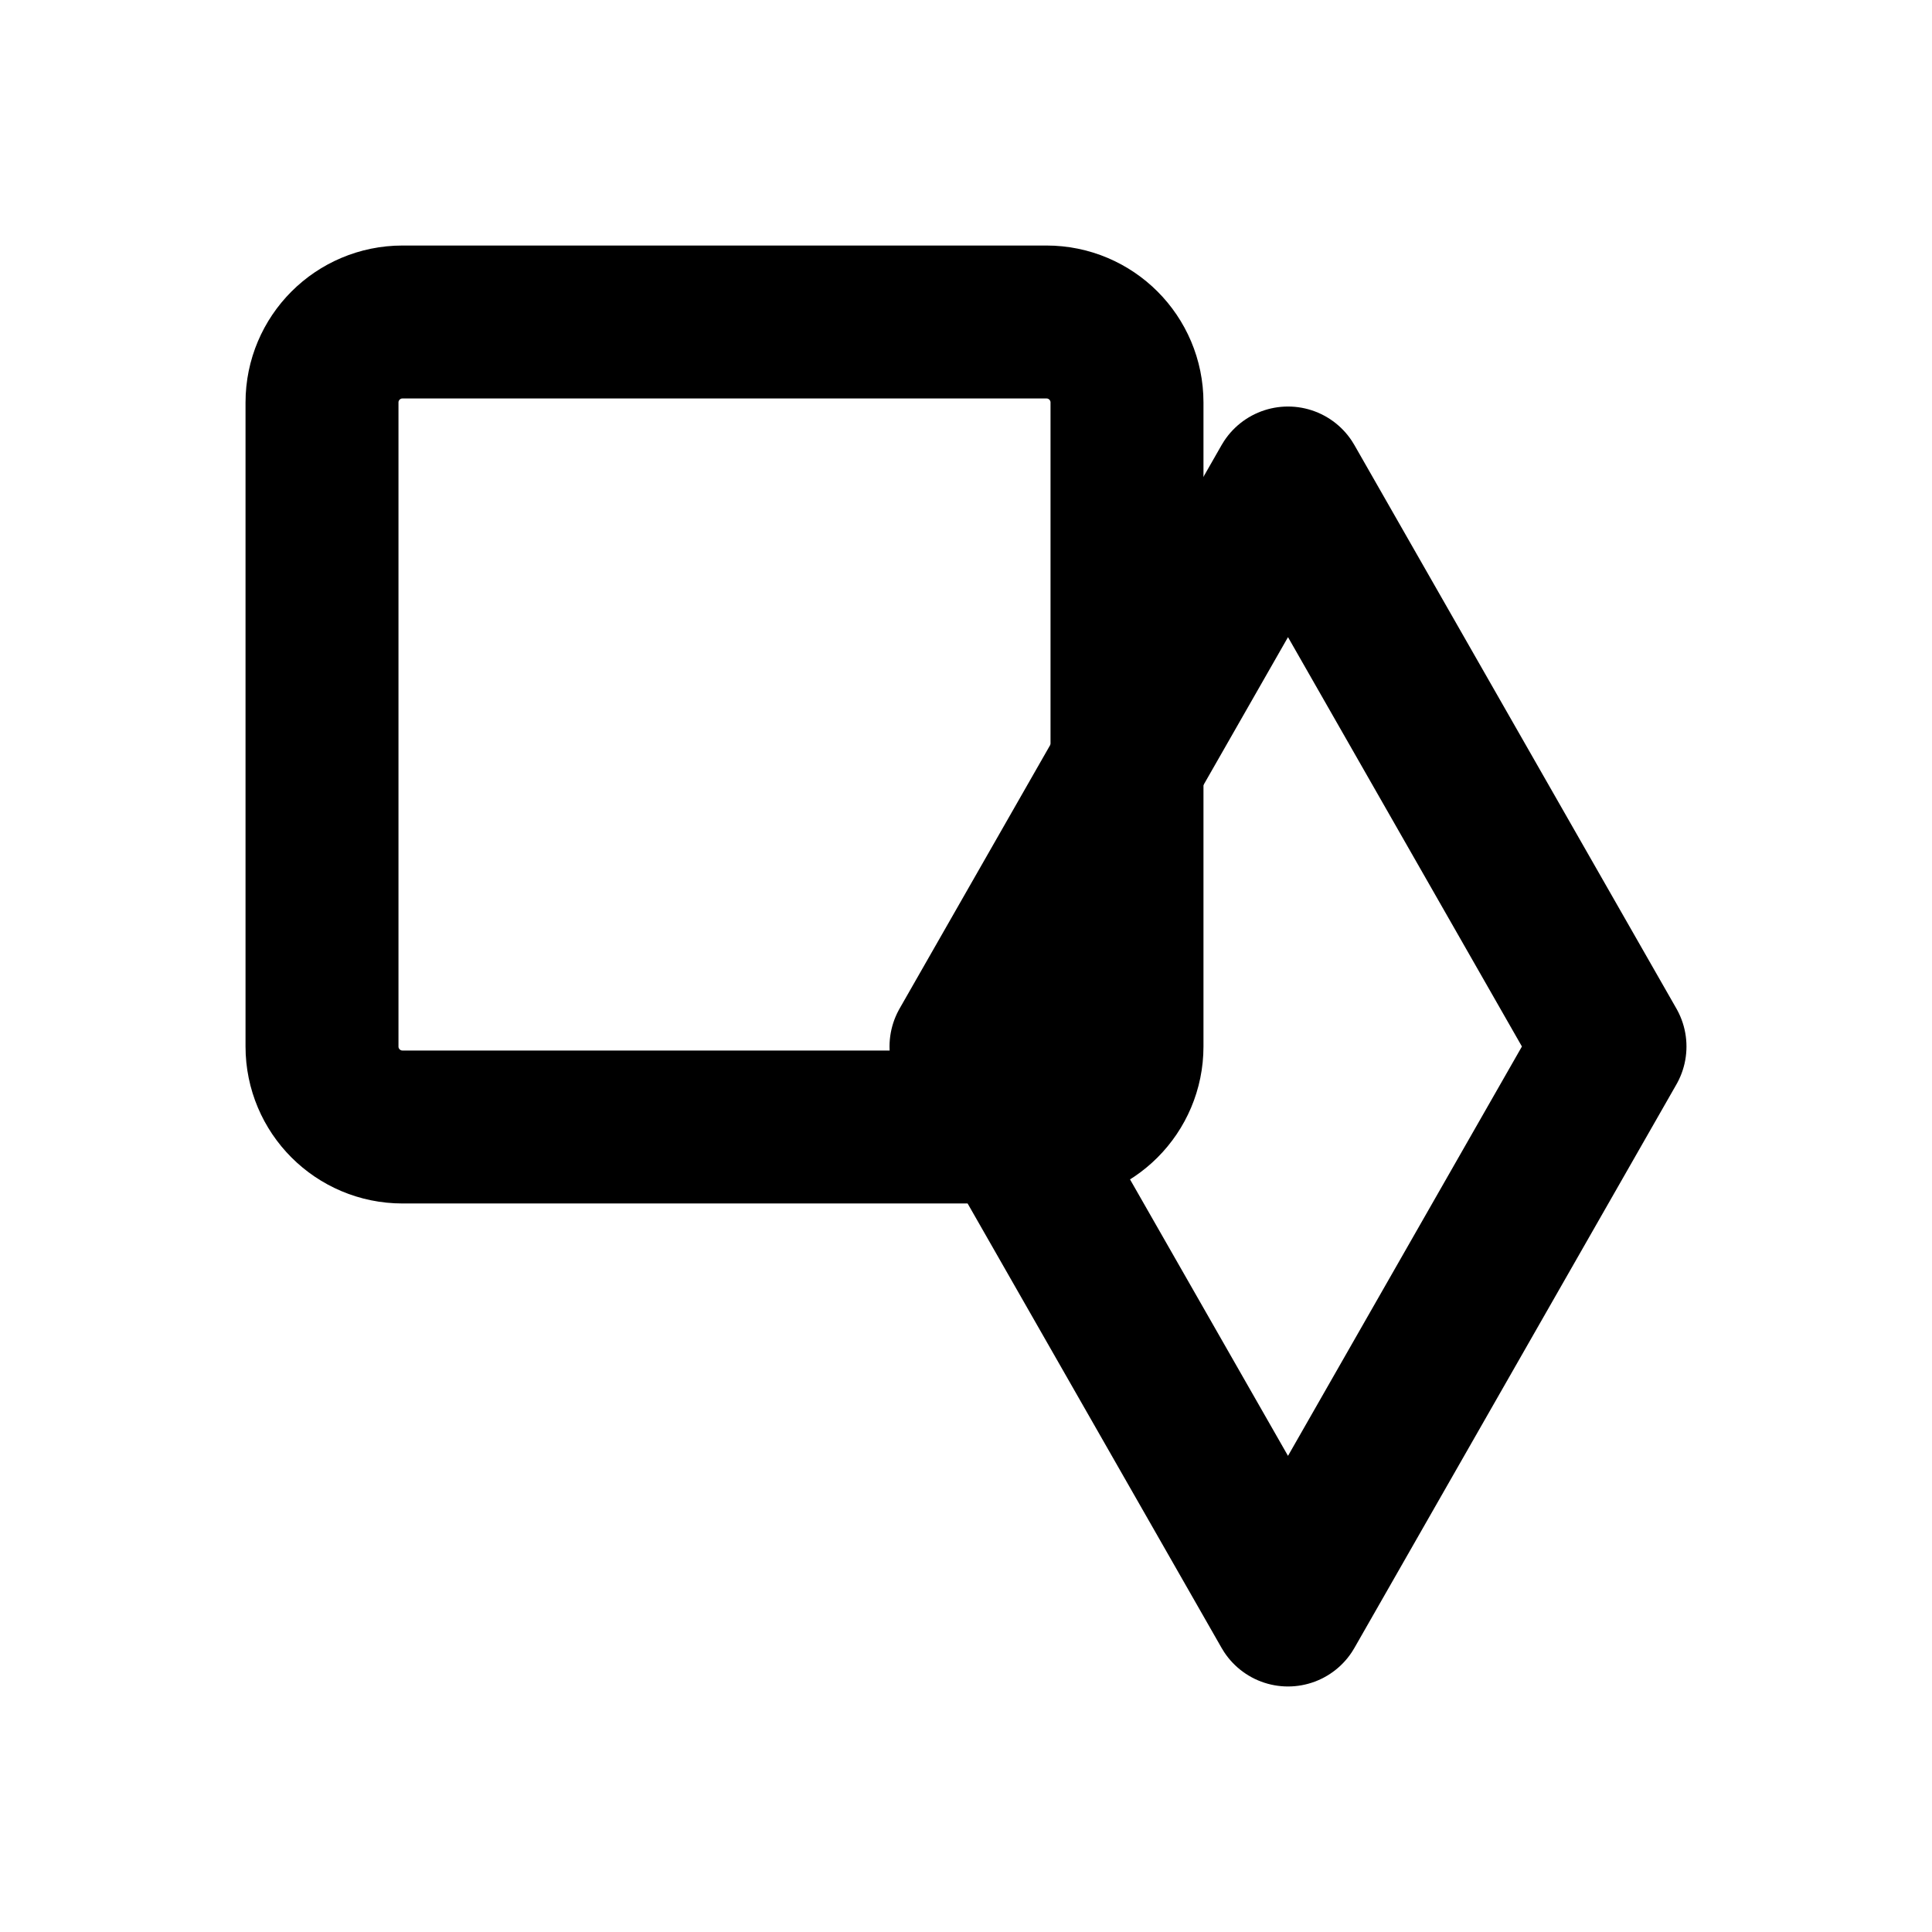
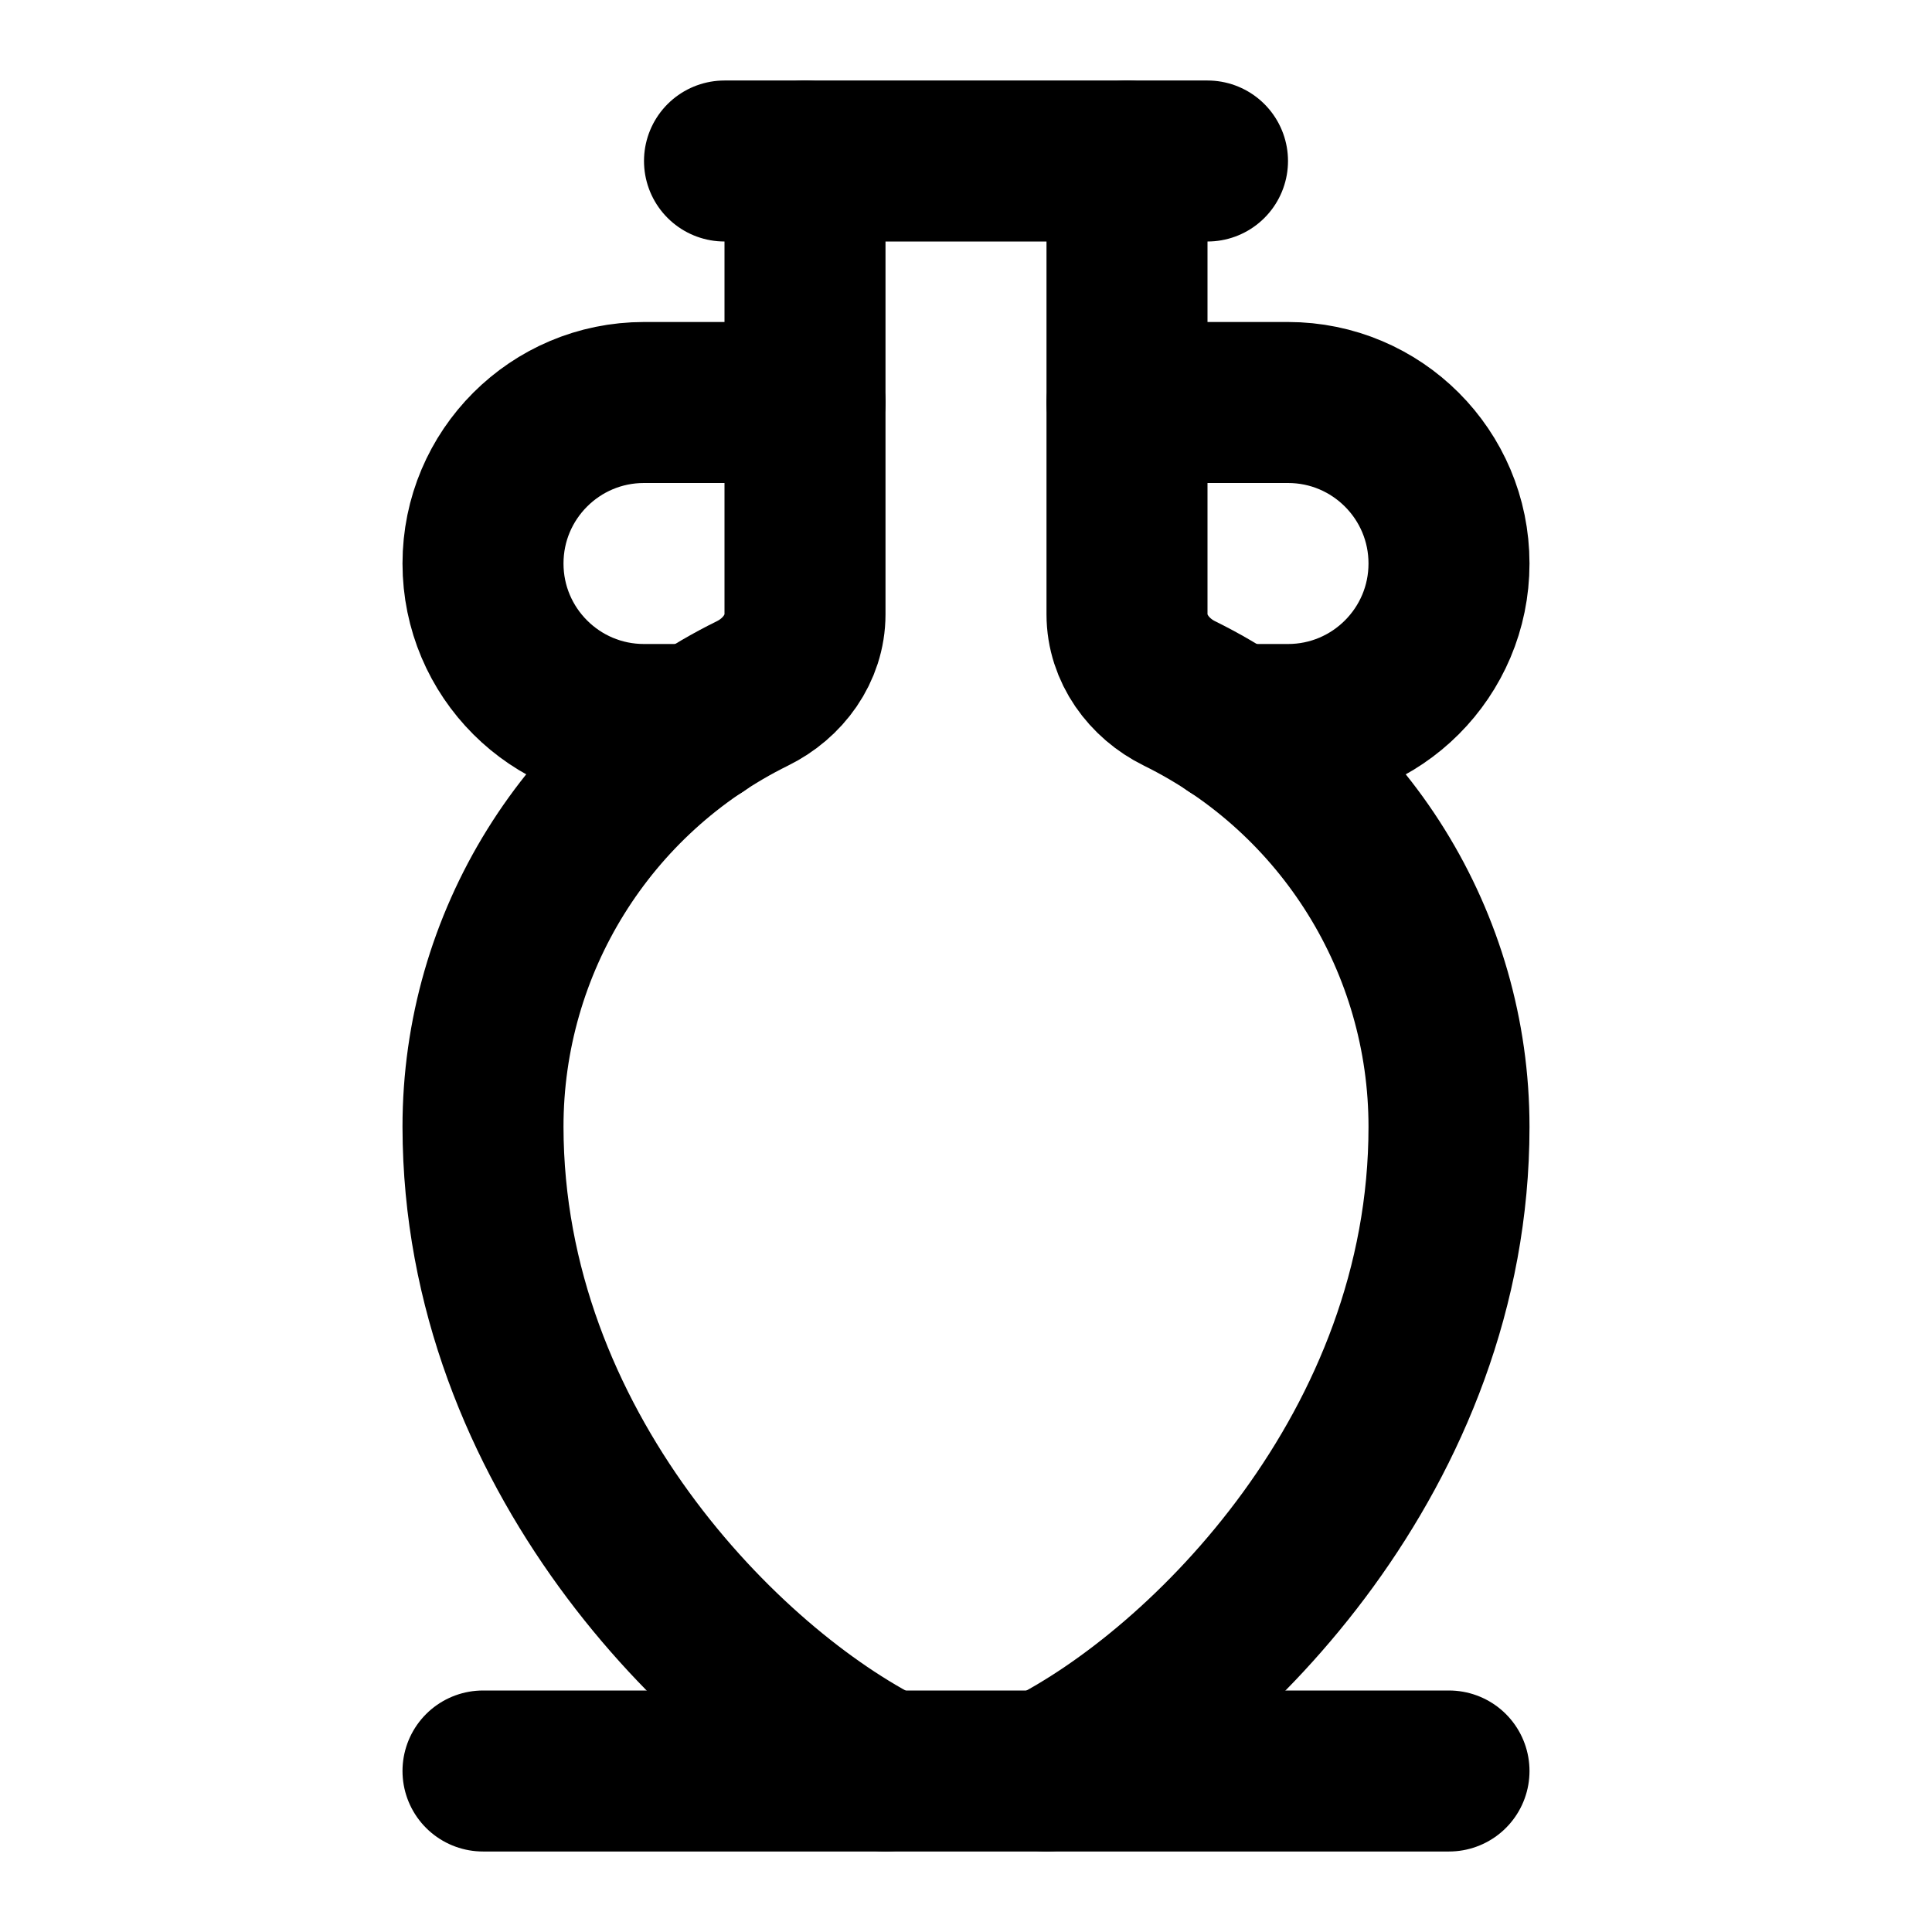
- <svg xmlns="http://www.w3.org/2000/svg" fill="none" stroke="currentColor" stroke-width="1.9" stroke-linecap="round" stroke-linejoin="round" viewBox="0 0 24 24">
-   <rect x="4" y="4" width="10" height="10" rx="1" />
-   <path d="m16 6 4 7-4 7-4-7 4-7Z" />
+ <svg xmlns="http://www.w3.org/2000/svg" width="24" height="24" viewBox="0 0 24 24" fill="none" stroke="currentColor" stroke-width="2" stroke-linecap="round" stroke-linejoin="round" class="lucide lucide-amphora-icon lucide-amphora">
+   <path d="M10 2v5.632c0 .424-.272.795-.653.982A6 6 0 0 0 6 14c.006 4 3 7 5 8" />
+   <path d="M10 5H8a2 2 0 0 0 0 4h.68" />
+   <path d="M14 2v5.632c0 .424.272.795.652.982A6 6 0 0 1 18 14c0 4-3 7-5 8" />
+   <path d="M14 5h2a2 2 0 0 1 0 4h-.68" />
+   <path d="M18 22H6" />
+   <path d="M9 2h6" />
</svg>
